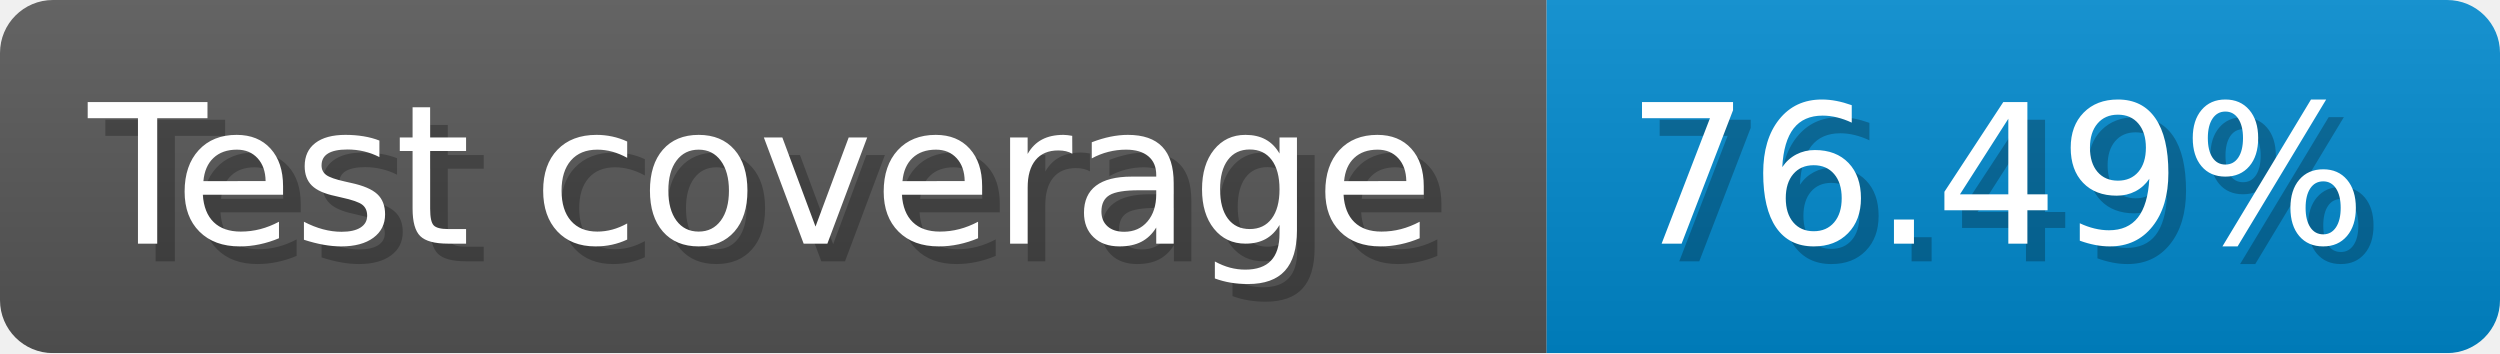
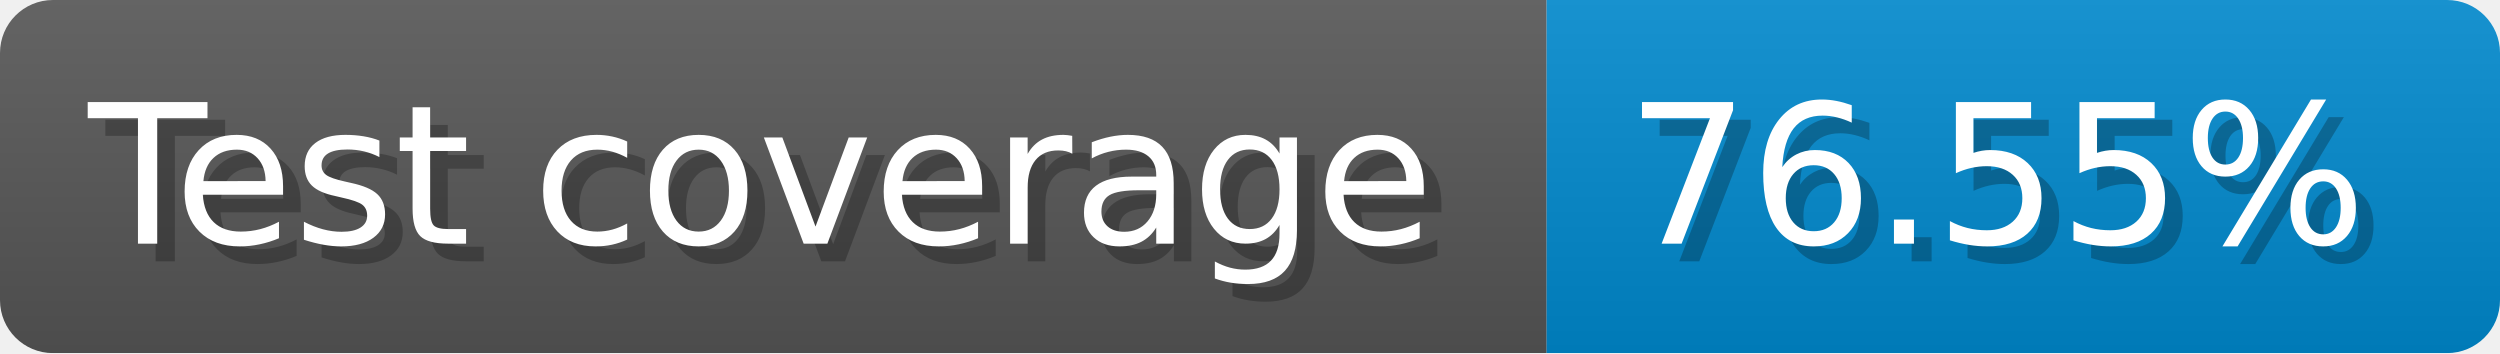
- <svg xmlns="http://www.w3.org/2000/svg" width="141.6" height="20" viewBox="0 0 1416 200" role="img" aria-label="Test coverage: 76.49%">
+ <svg xmlns="http://www.w3.org/2000/svg" width="141.6" height="20" viewBox="0 0 1416 200" role="img" aria-label="Test coverage: 76.55%">
  <linearGradient id="a" x2="0" y2="100%">
    <stop offset="0" stop-opacity=".1" stop-color="#EEE" />
    <stop offset="1" stop-opacity=".1" />
  </linearGradient>
  <mask id="m">
    <rect width="1416" height="200" rx="30" fill="#FFF" />
  </mask>
  <g mask="url(#m)">
    <rect width="876" height="200" fill="#555" />
    <rect width="540" height="200" fill="#08C" x="876" />
    <rect width="1416" height="200" fill="url(#a)" />
  </g>
  <g aria-hidden="true" fill="#fff" text-anchor="start" font-family="Verdana,DejaVu Sans,sans-serif" font-size="110">
    <text x="60" y="148" textLength="776" fill="#000" opacity="0.25">Test coverage</text>
    <text x="50" y="138" textLength="776">Test coverage</text>
-     <text x="931" y="148" textLength="440" fill="#000" opacity="0.25">76.49%</text>
-     <text x="921" y="138" textLength="440">76.49%</text>
+     <text x="931" y="148" textLength="440" fill="#000" opacity="0.25">76.55%</text>
+     <text x="921" y="138" textLength="440">76.55%</text>
  </g>
</svg>
